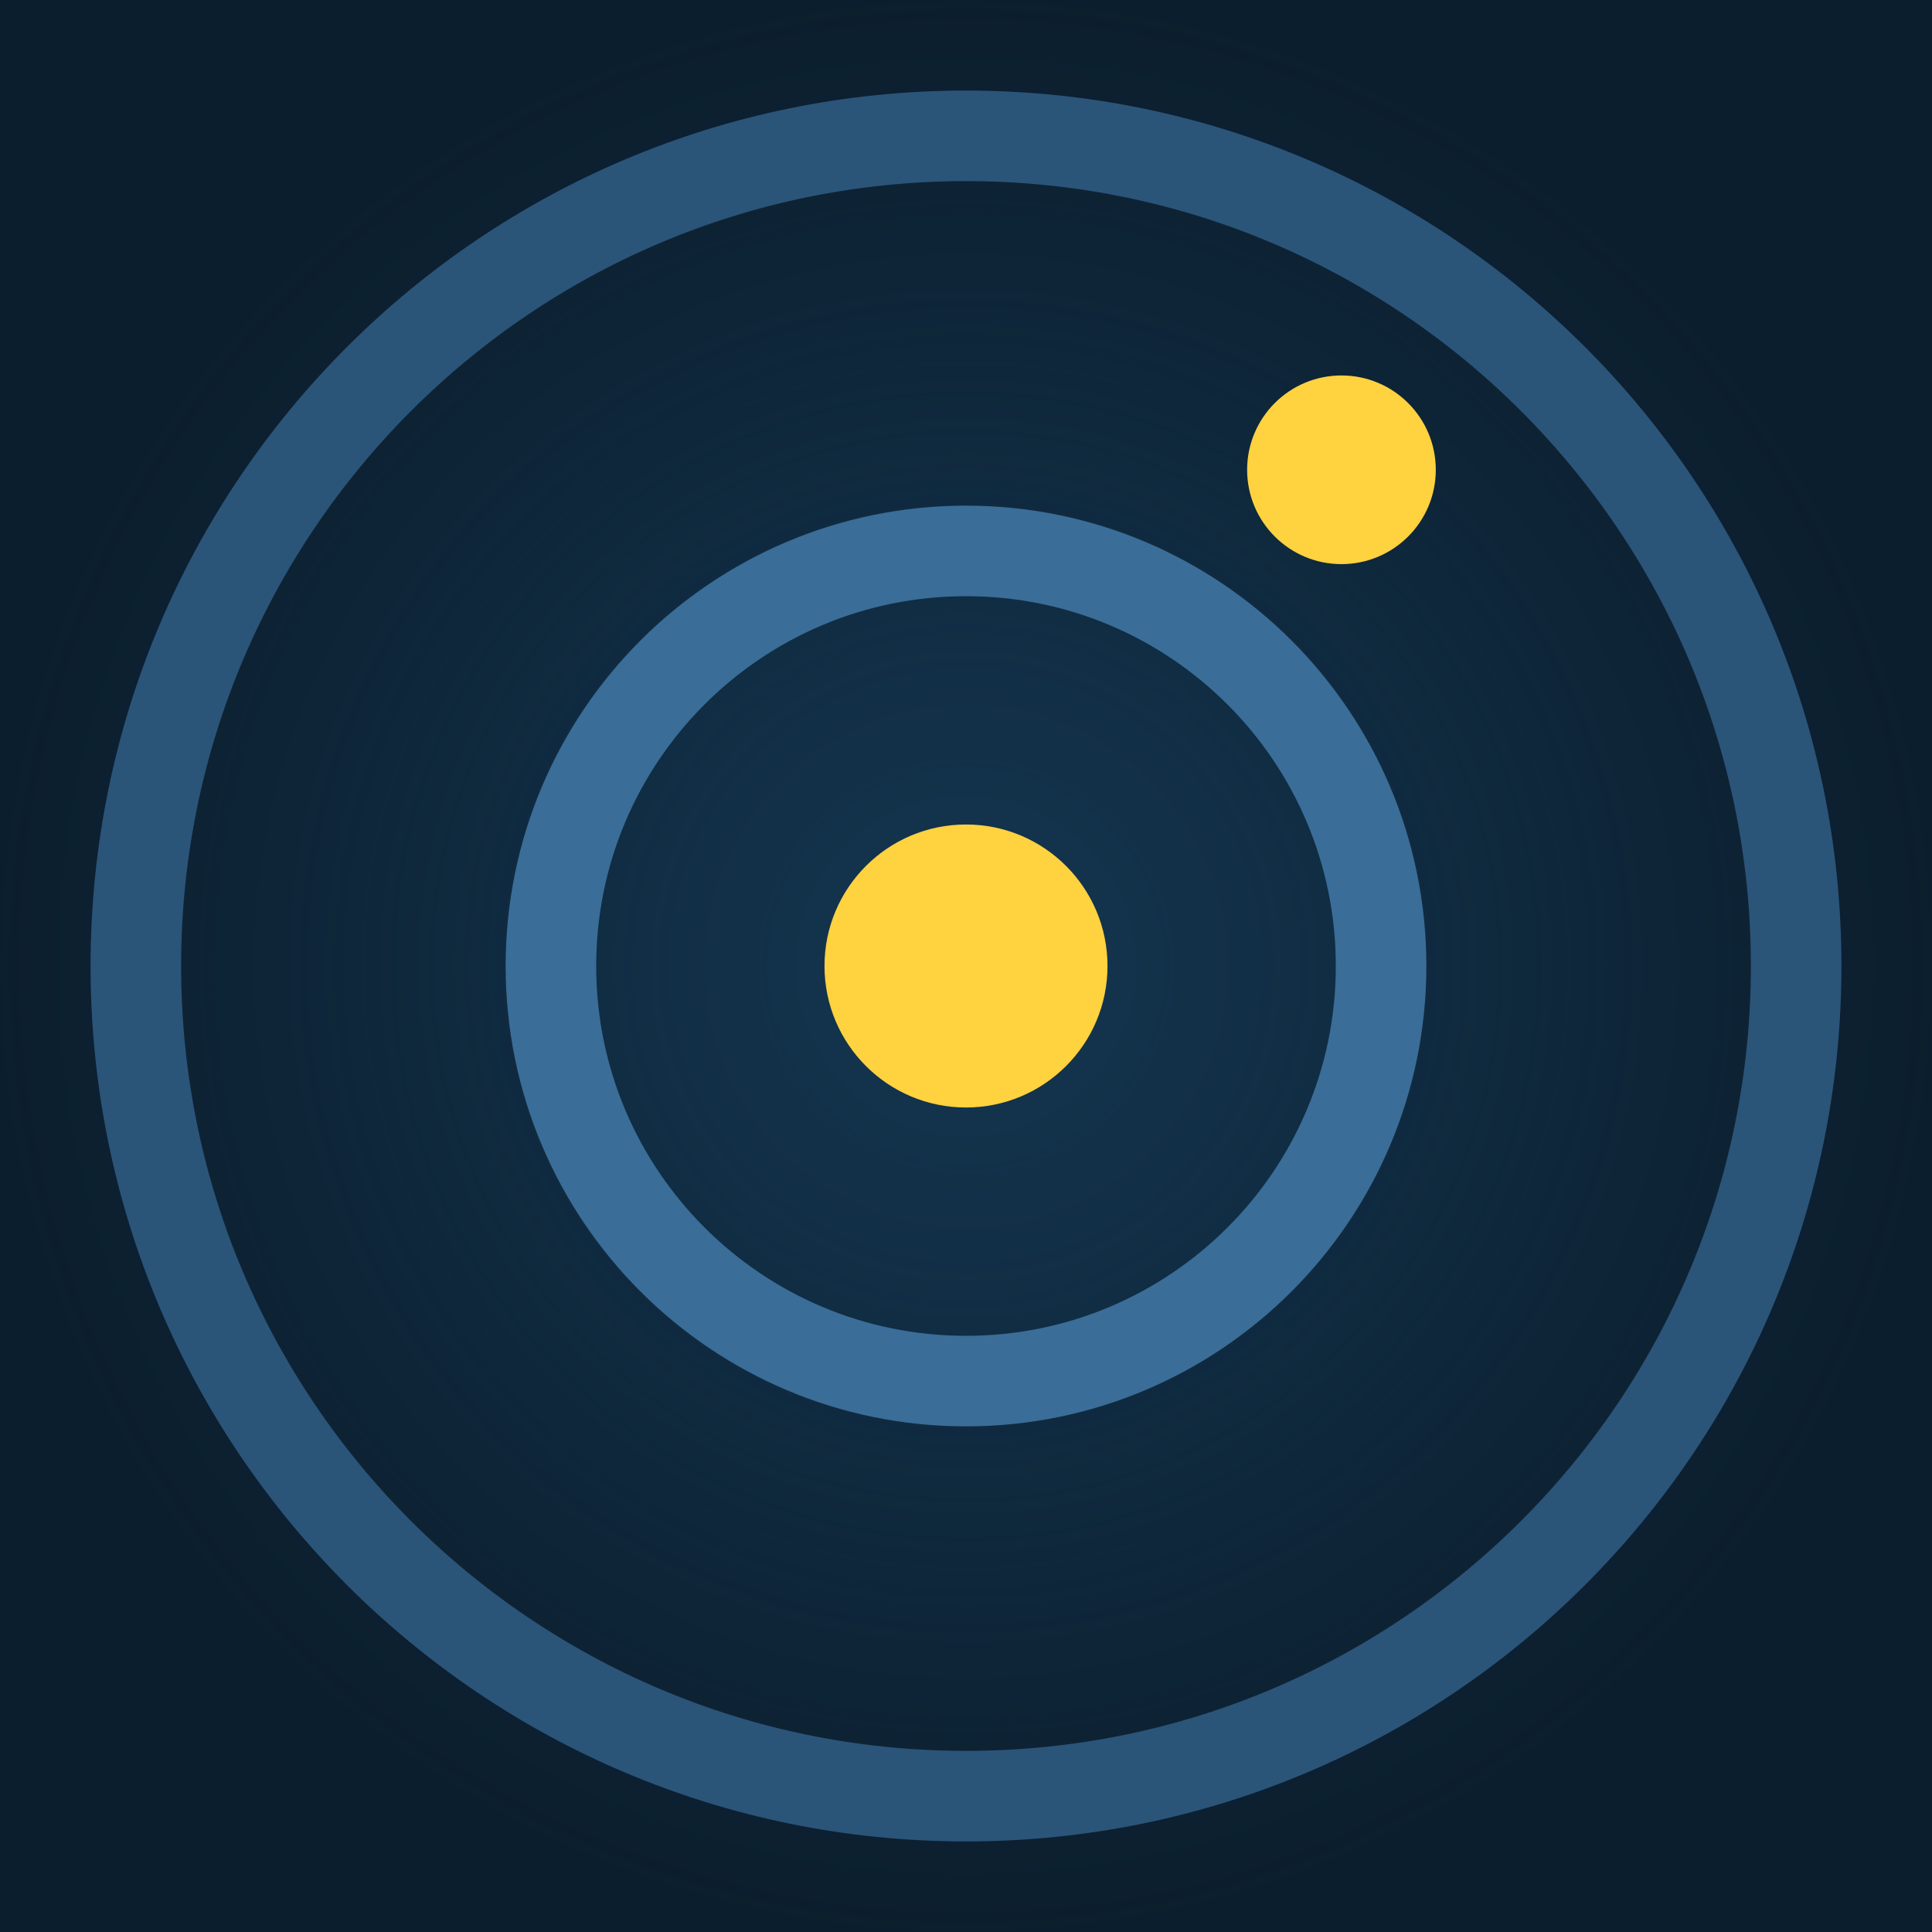
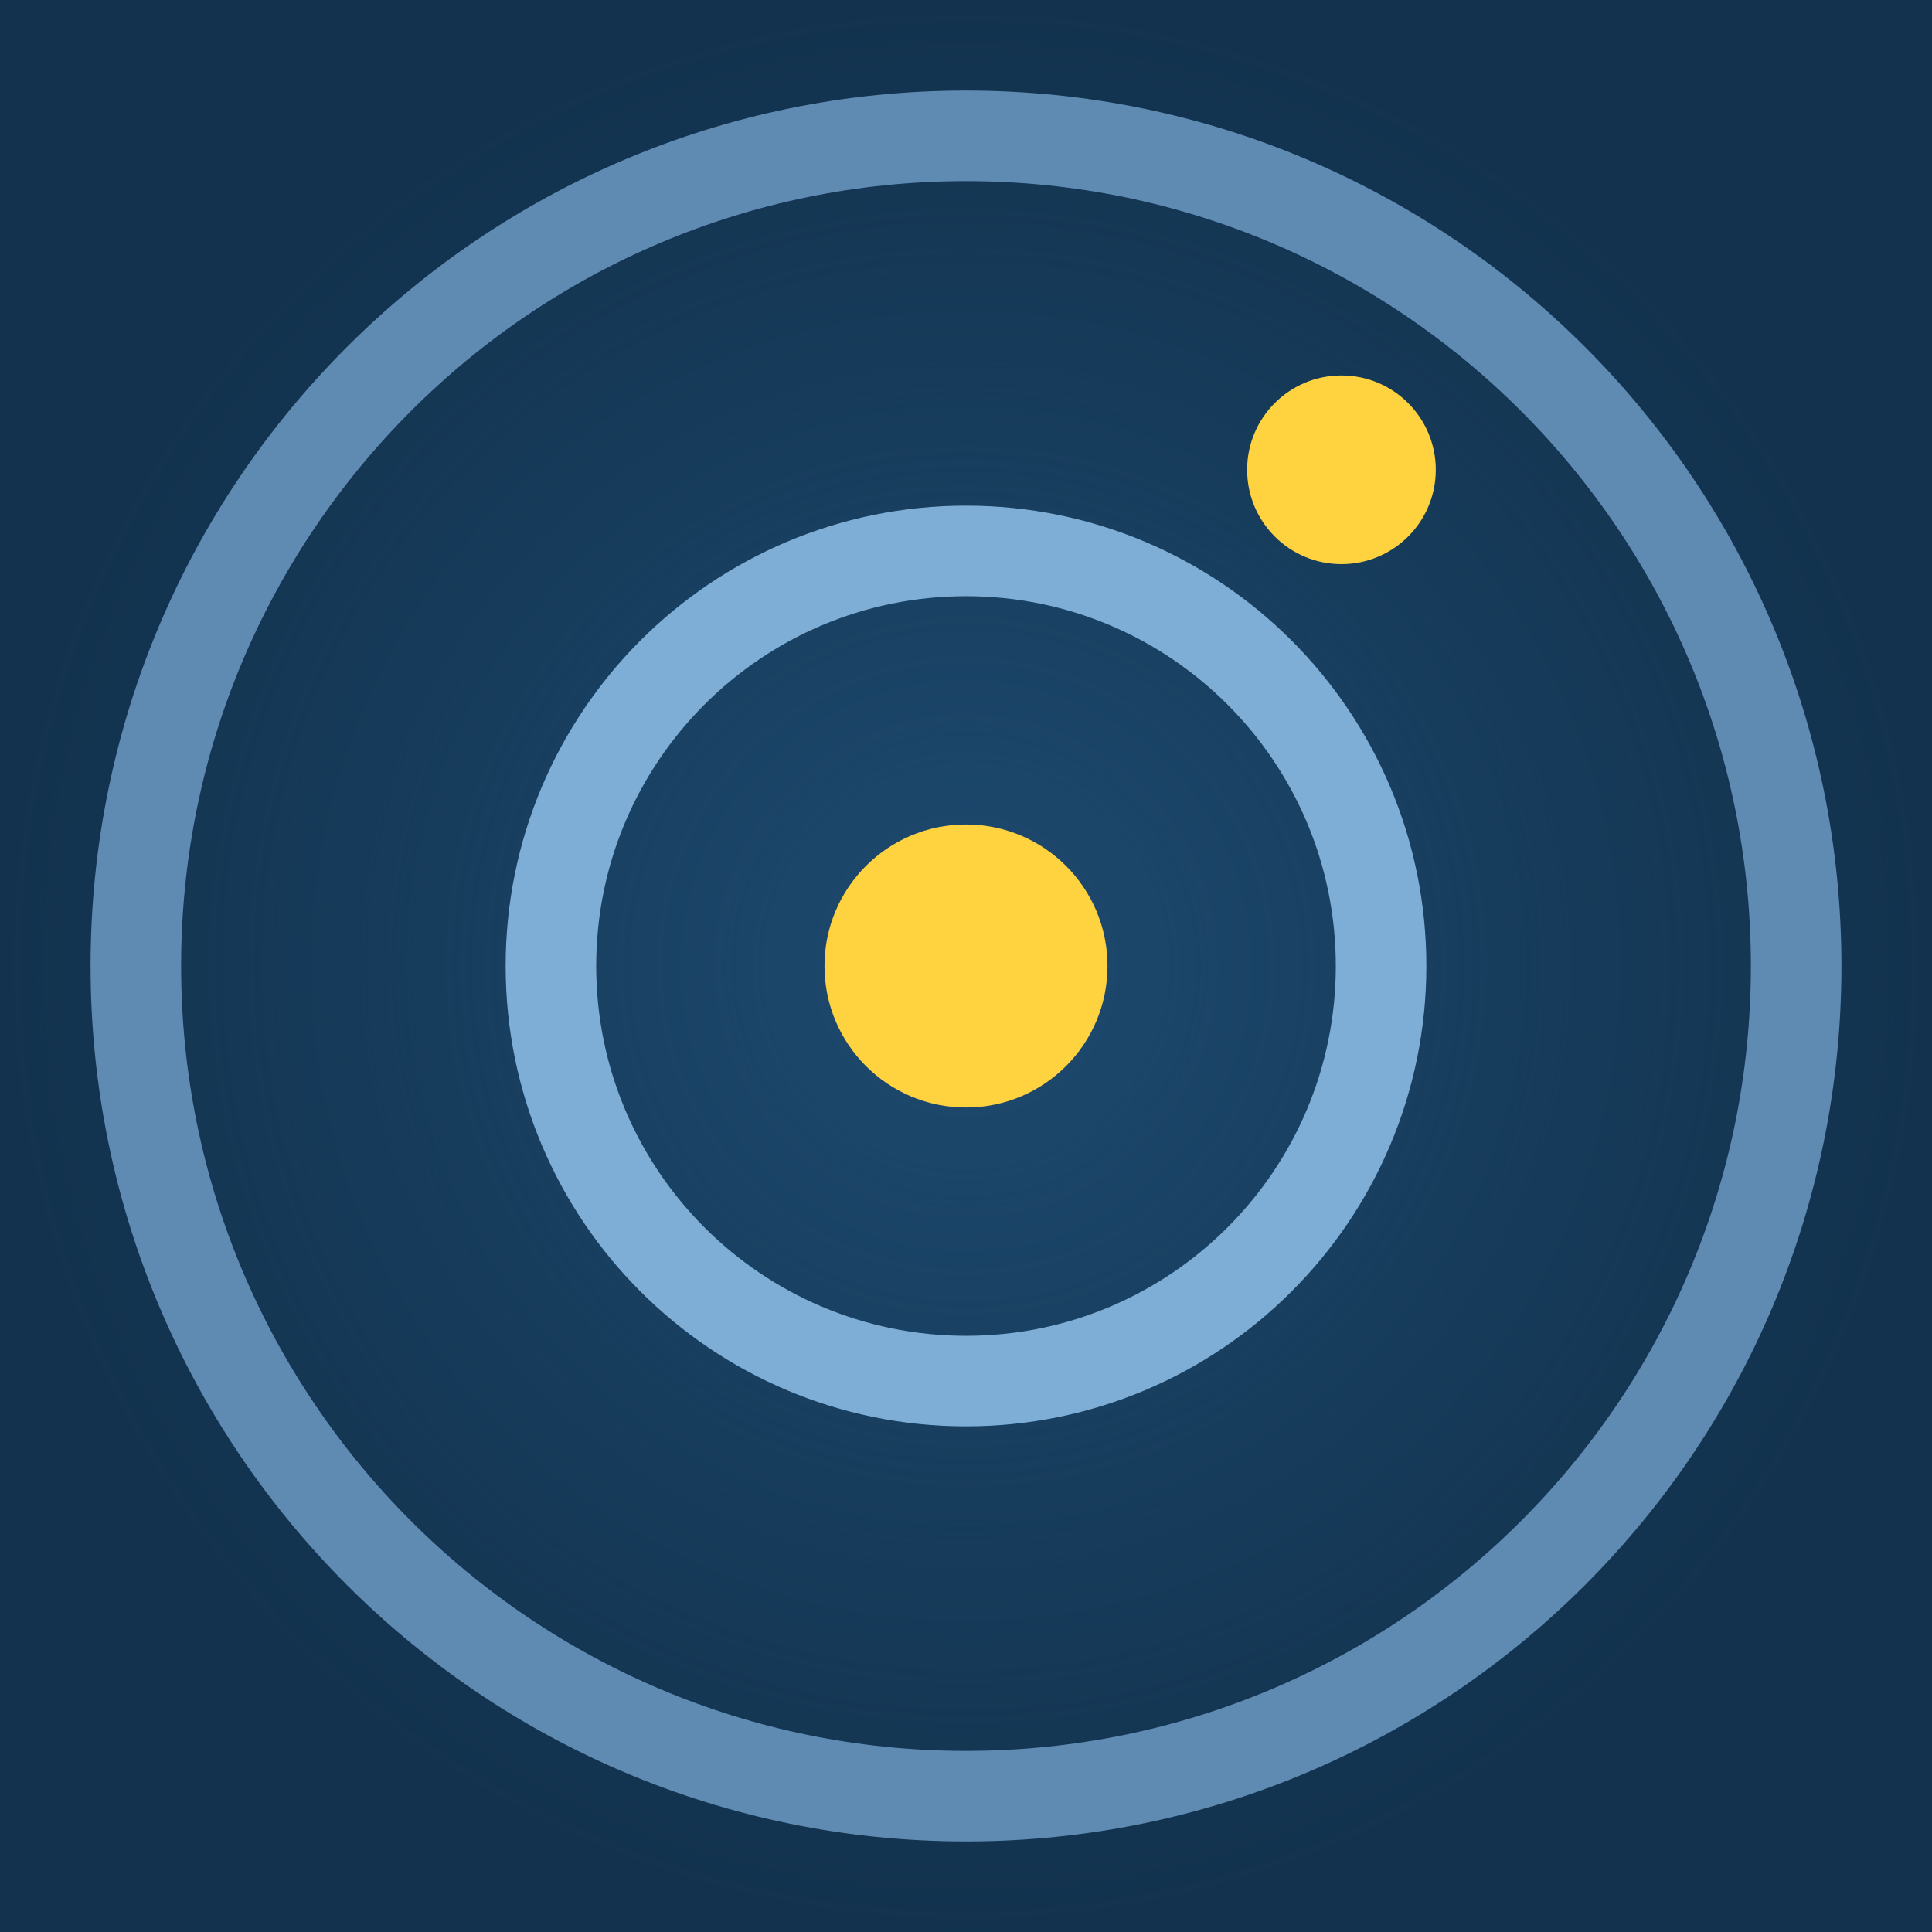
<svg xmlns="http://www.w3.org/2000/svg" viewBox="-512 -512 1024 1024">
  <defs>
    <radialGradient id="fade">
-       <stop offset="0" stop-color="#143651" />
-       <stop offset="1" stop-color="#143651" stop-opacity="0" />
+       <stop offset="0" stop-color="#1D4A70" />
+       <stop offset="1" stop-color="#1D4A70" stop-opacity="0" />
    </radialGradient>
  </defs>
-   <rect class="background" x="-512" y="-512" width="1024" height="1024" fill="#0B1E2D" />
+   <rect class="background" x="-512" y="-512" width="1024" height="1024" fill="#12324D" />
  <circle class="glow" r="512" fill="url(#fade)" />
  <g class="ring" fill="none" stroke-width="48">
-     <circle r="220" stroke="#3A6D98" />
-     <circle r="440" stroke="#2B5479" />
+     <circle r="220" stroke="#7EADD5" />
+     <circle r="440" stroke="#5F8BB2" />
  </g>
  <g class="signal" fill="#FFD23F">
    <circle r="75" />
    <circle cx="199" cy="-263" r="50" />
  </g>
</svg>
